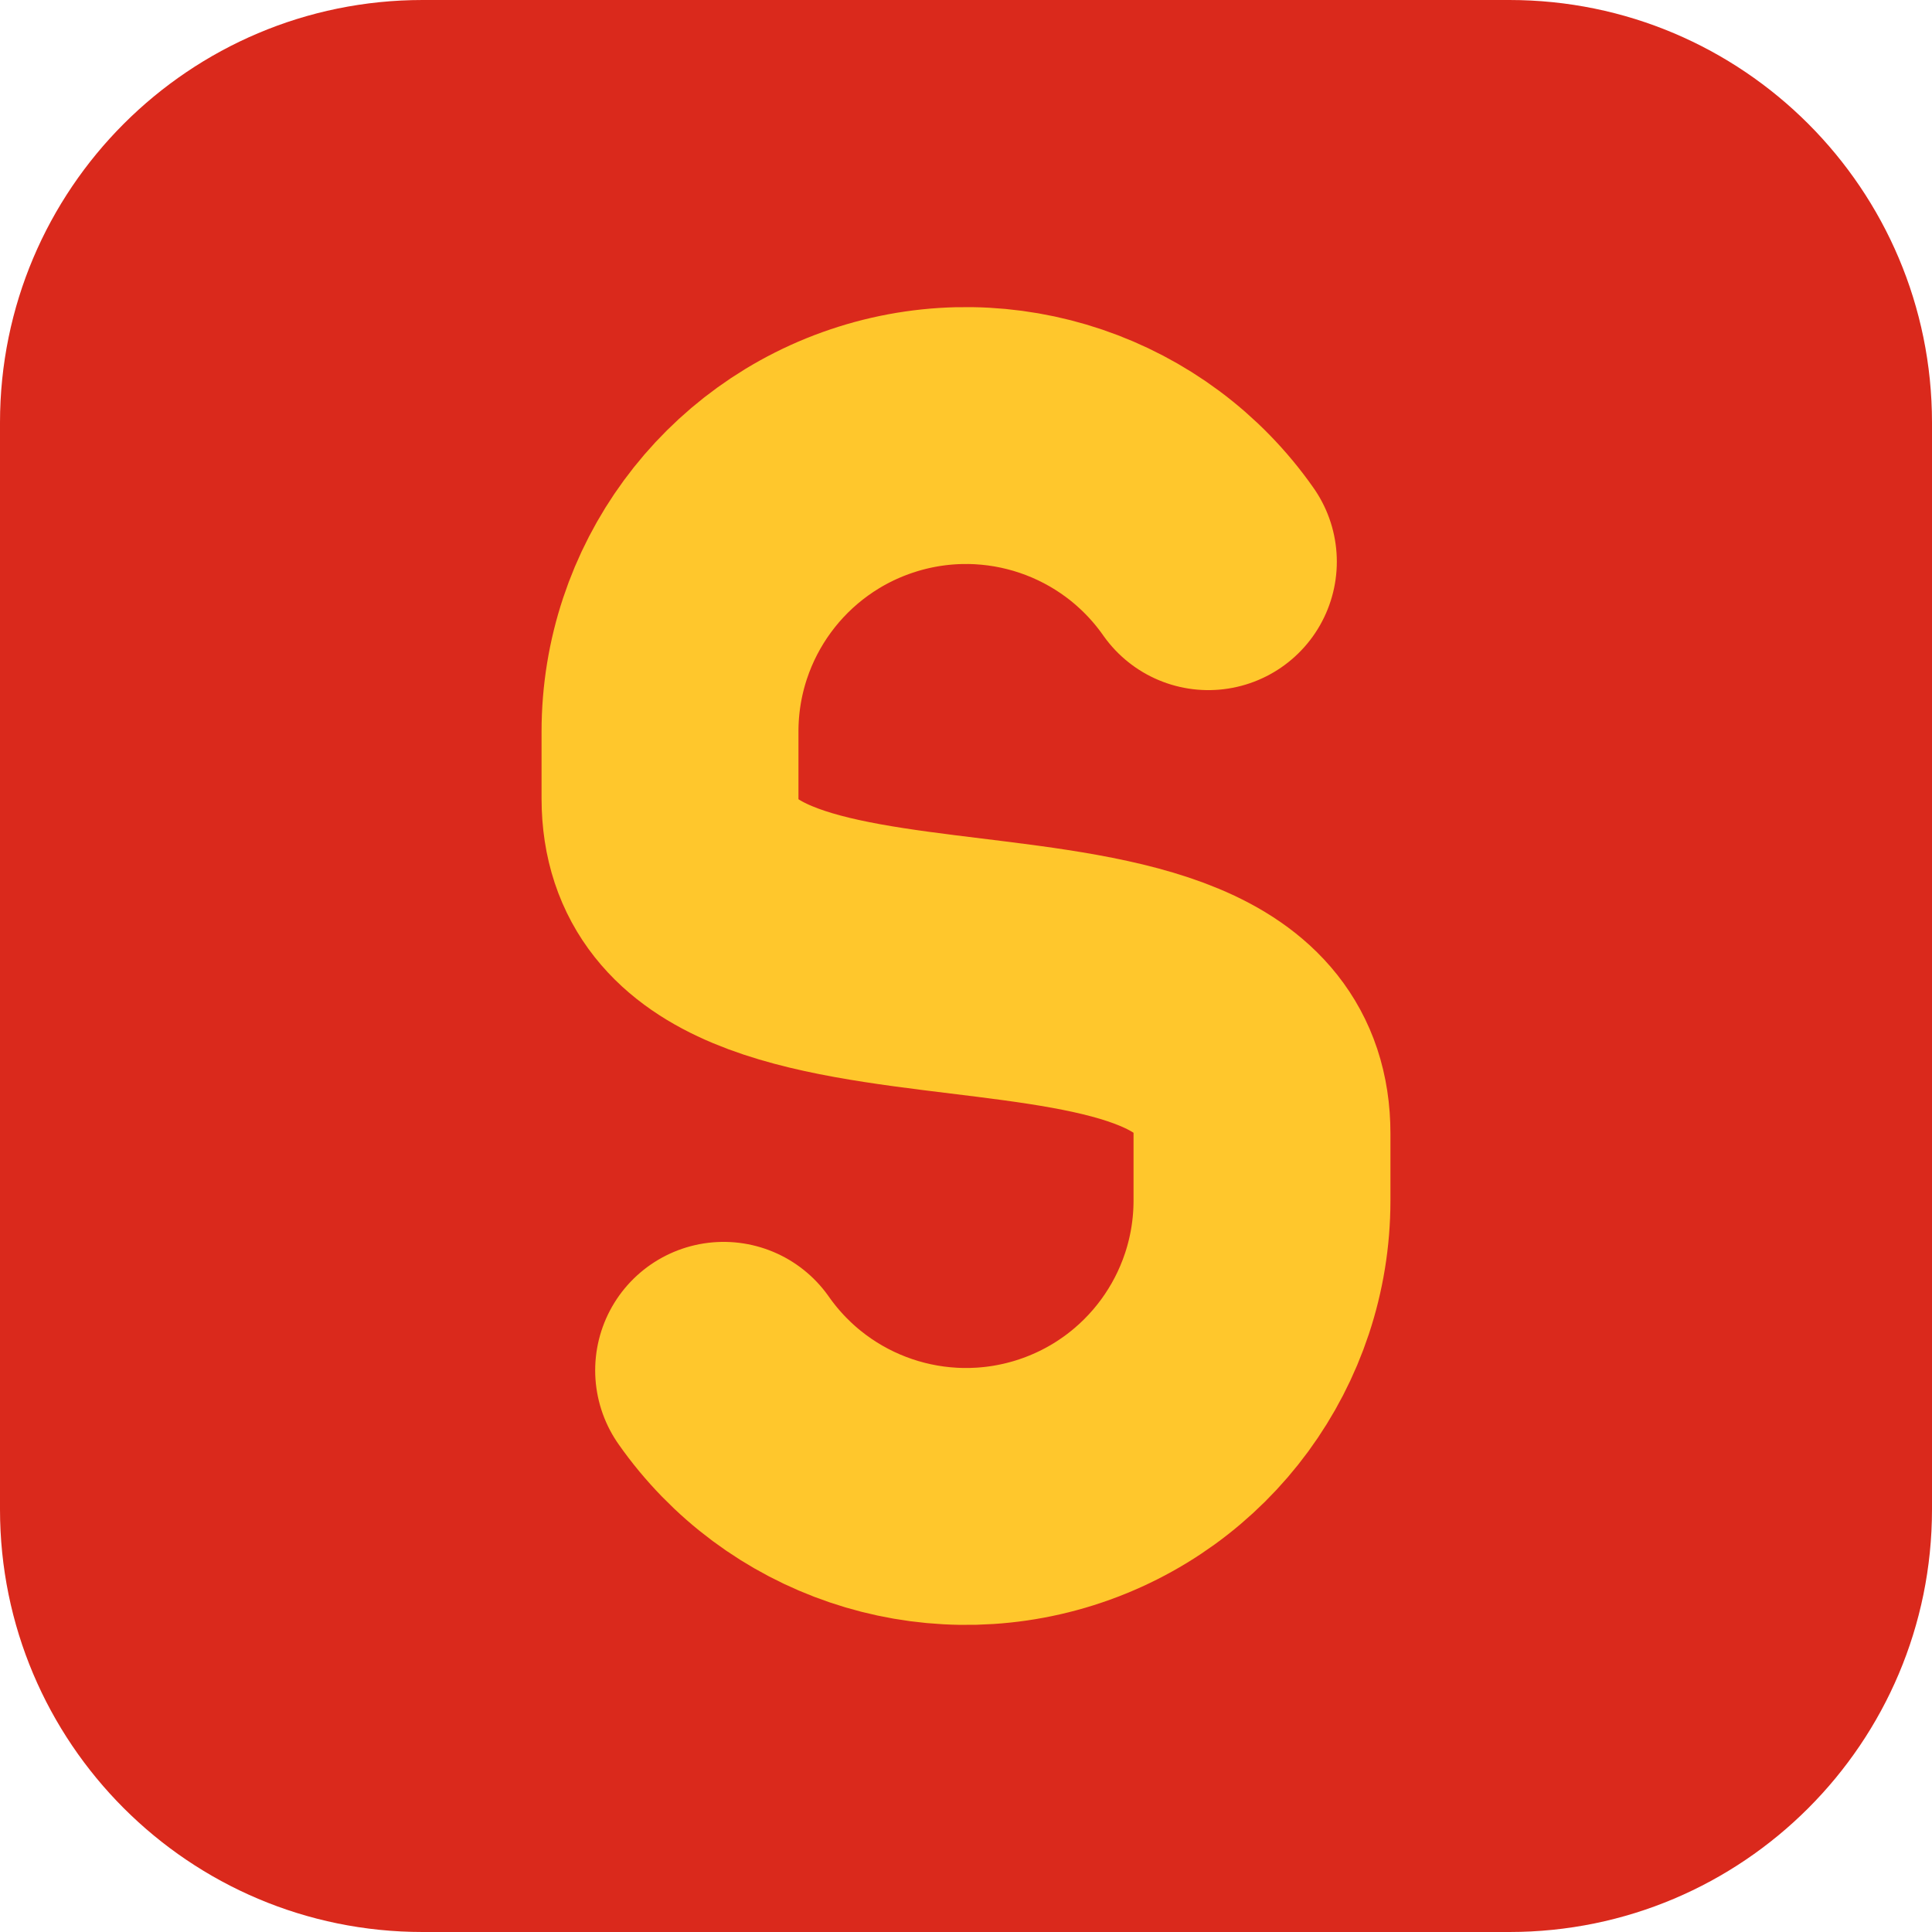
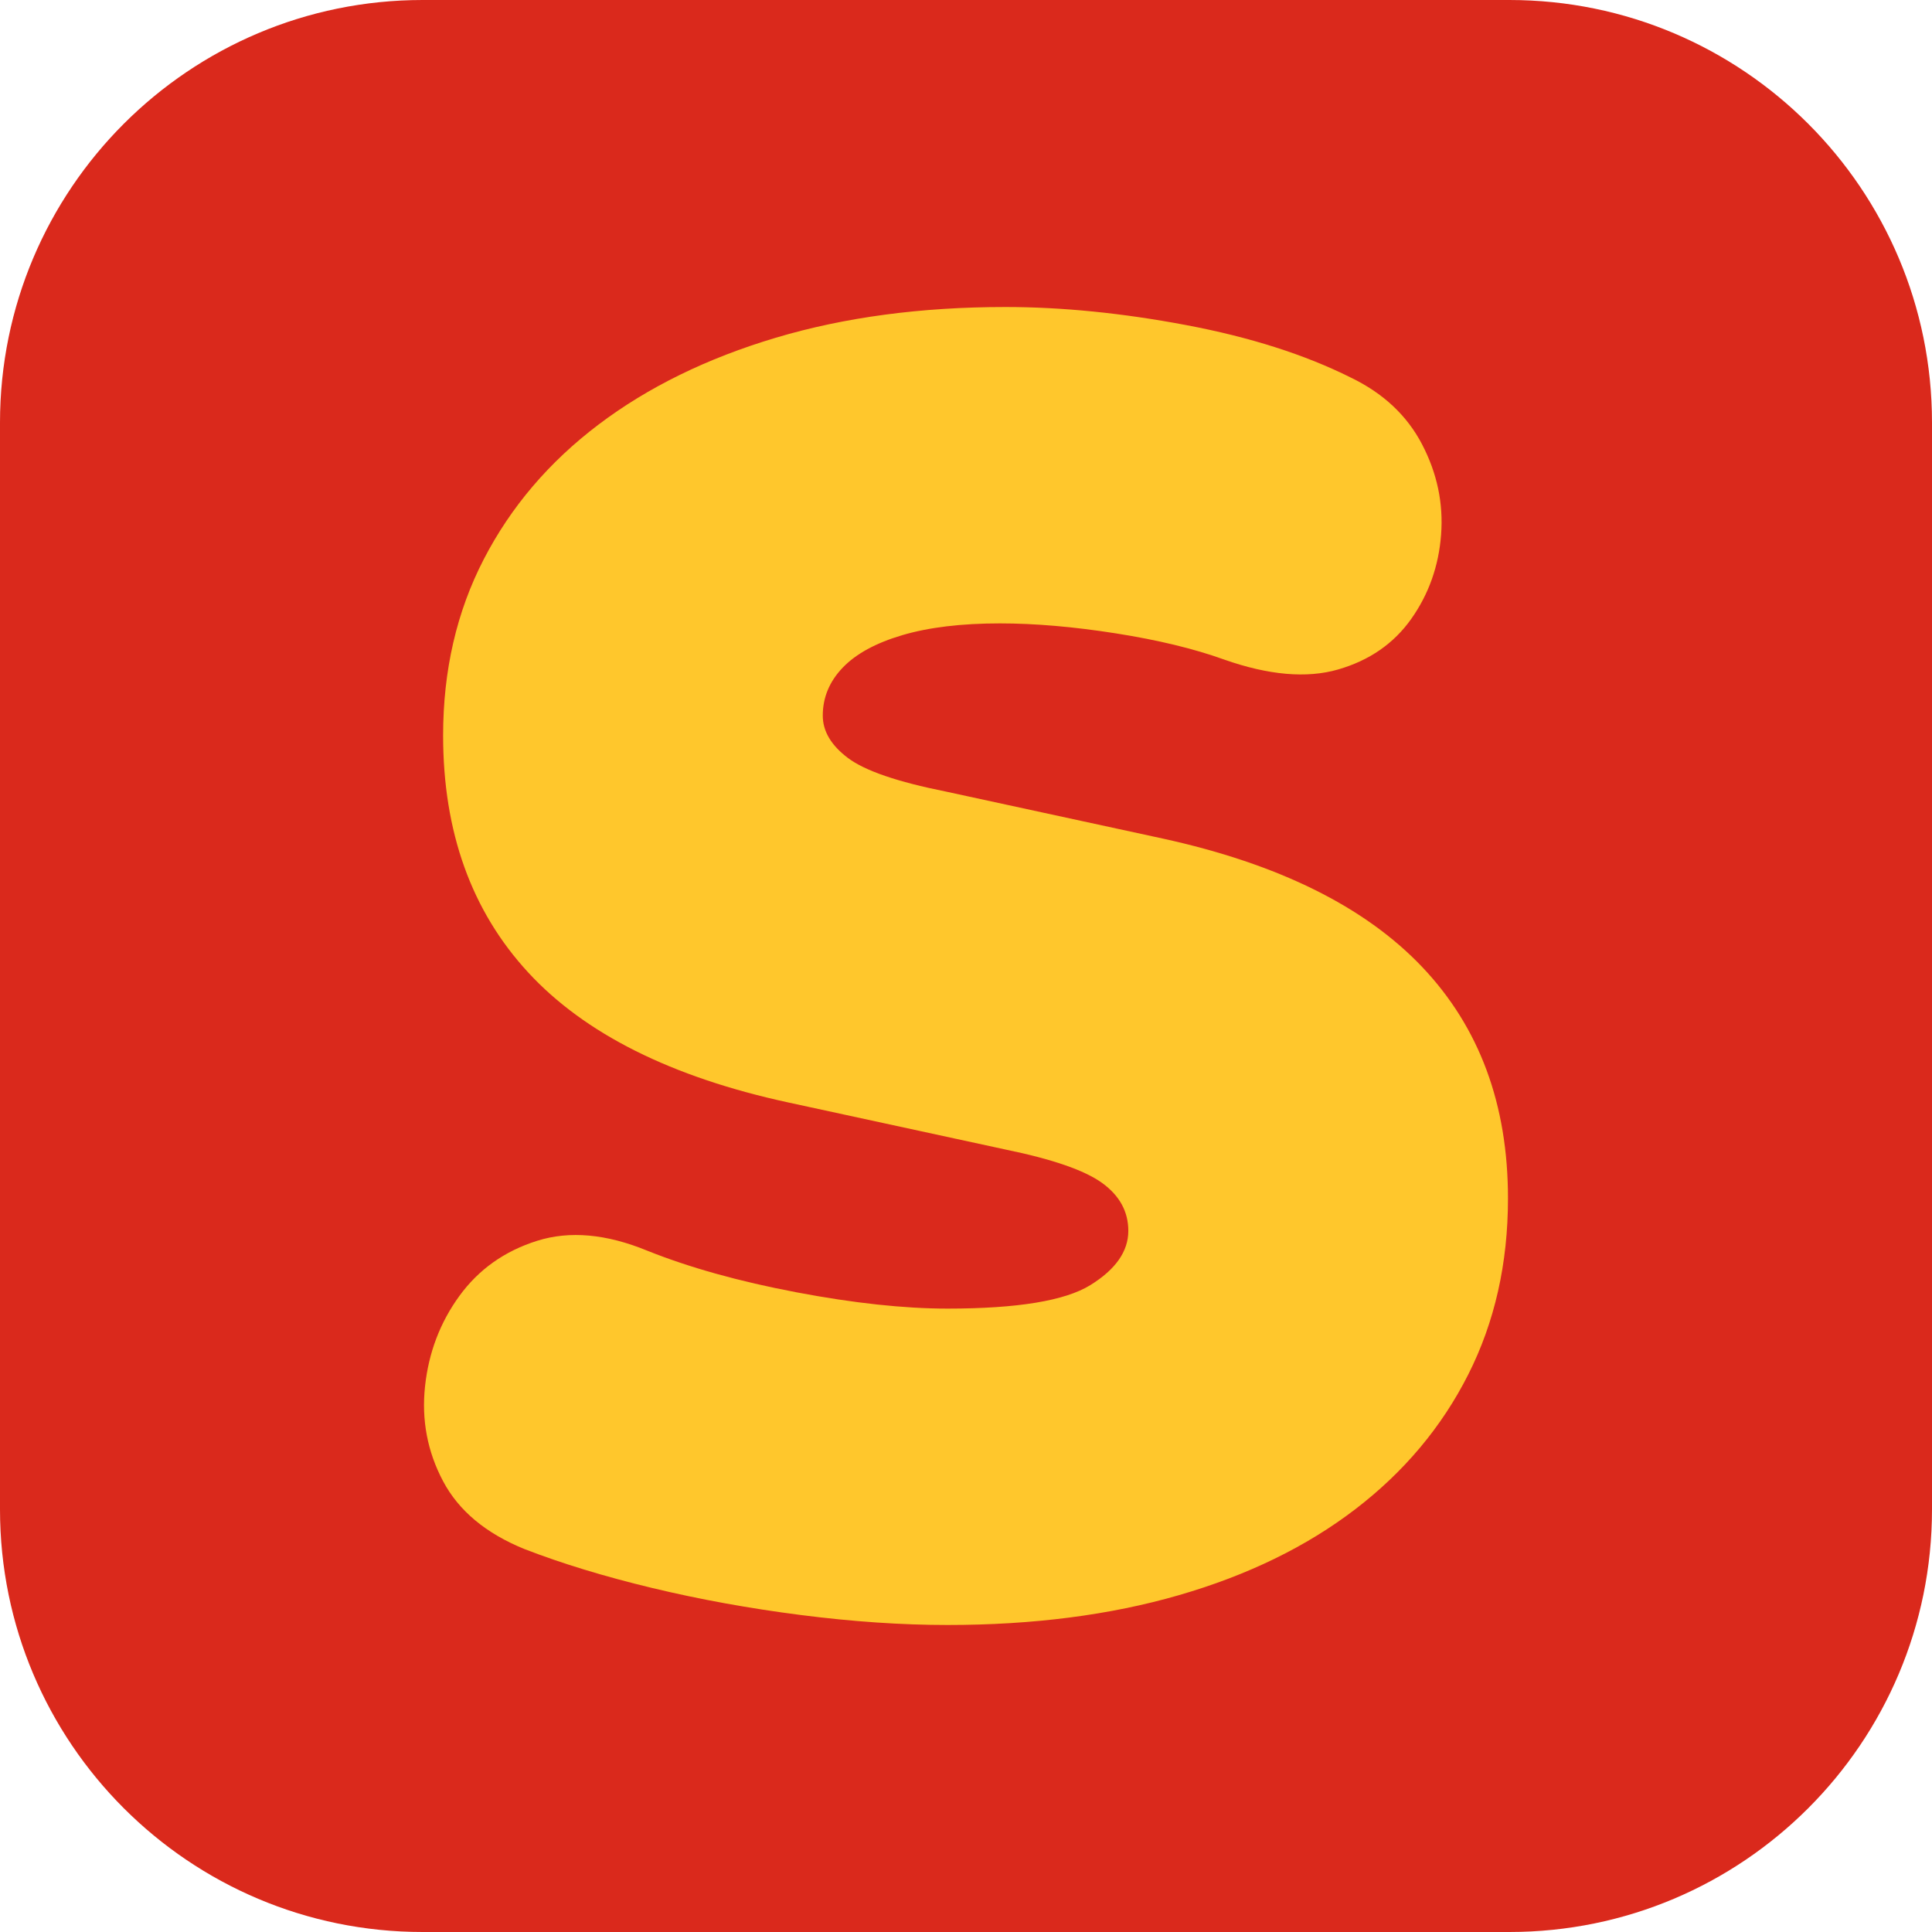
<svg xmlns="http://www.w3.org/2000/svg" viewBox="0 0 512 512" width="512" height="512" role="img" aria-label="SpotDonalds icon">
  <rect width="512" height="512" rx="112" fill="#DA291C" />
-   <g transform="translate(256 256) scale(0.74) translate(-256 -256)">
-     <path d="M 342.8 111.2 A 106 106 0 0 0 150 172 L 150 196 C 150 290.0 362 222.0 362 316 L 362 340 A 106 106 0 0 1 169.2 400.8" fill="none" stroke="#FFC72C" stroke-width="92" stroke-linecap="round" stroke-linejoin="round" />
+   <g transform="translate(256 256) scale(0.47912) translate(-340.22 352.50)">
+     <path fill="#FFC72C" d="M330 12Q292 12 249 6.5Q206 1 166.5 -8.5Q127 -18 96 -30Q64 -43 51 -67.5Q38 -92 41 -120Q44 -148 60 -170Q76 -192 103 -200.5Q130 -209 164 -195Q199 -181 246.5 -172Q294 -163 330 -163Q388 -163 409 -176Q430 -189 430 -206Q430 -222 415.5 -232.5Q401 -243 362 -251L242 -277Q145 -298 98 -349Q51 -400 51 -480Q51 -534 73.5 -577.5Q96 -621 137 -652Q178 -683 235 -700Q292 -717 362 -717Q409 -717 462 -707Q515 -697 553 -678Q580 -665 592.5 -641Q605 -617 603 -591Q601 -565 586.5 -544.5Q572 -524 546 -516.5Q520 -509 483 -522Q458 -531 423 -536.5Q388 -542 359 -542Q327 -542 305 -535.5Q283 -529 272 -517.5Q261 -506 261 -491Q261 -478 275 -467.5Q289 -457 329 -449L449 -423Q545 -402 592.5 -352Q640 -302 640 -224Q640 -170 618 -126.5Q596 -83 555.5 -52Q515 -21 458 -4.5Q401 12 330 12Z" />
  </g>
</svg>
